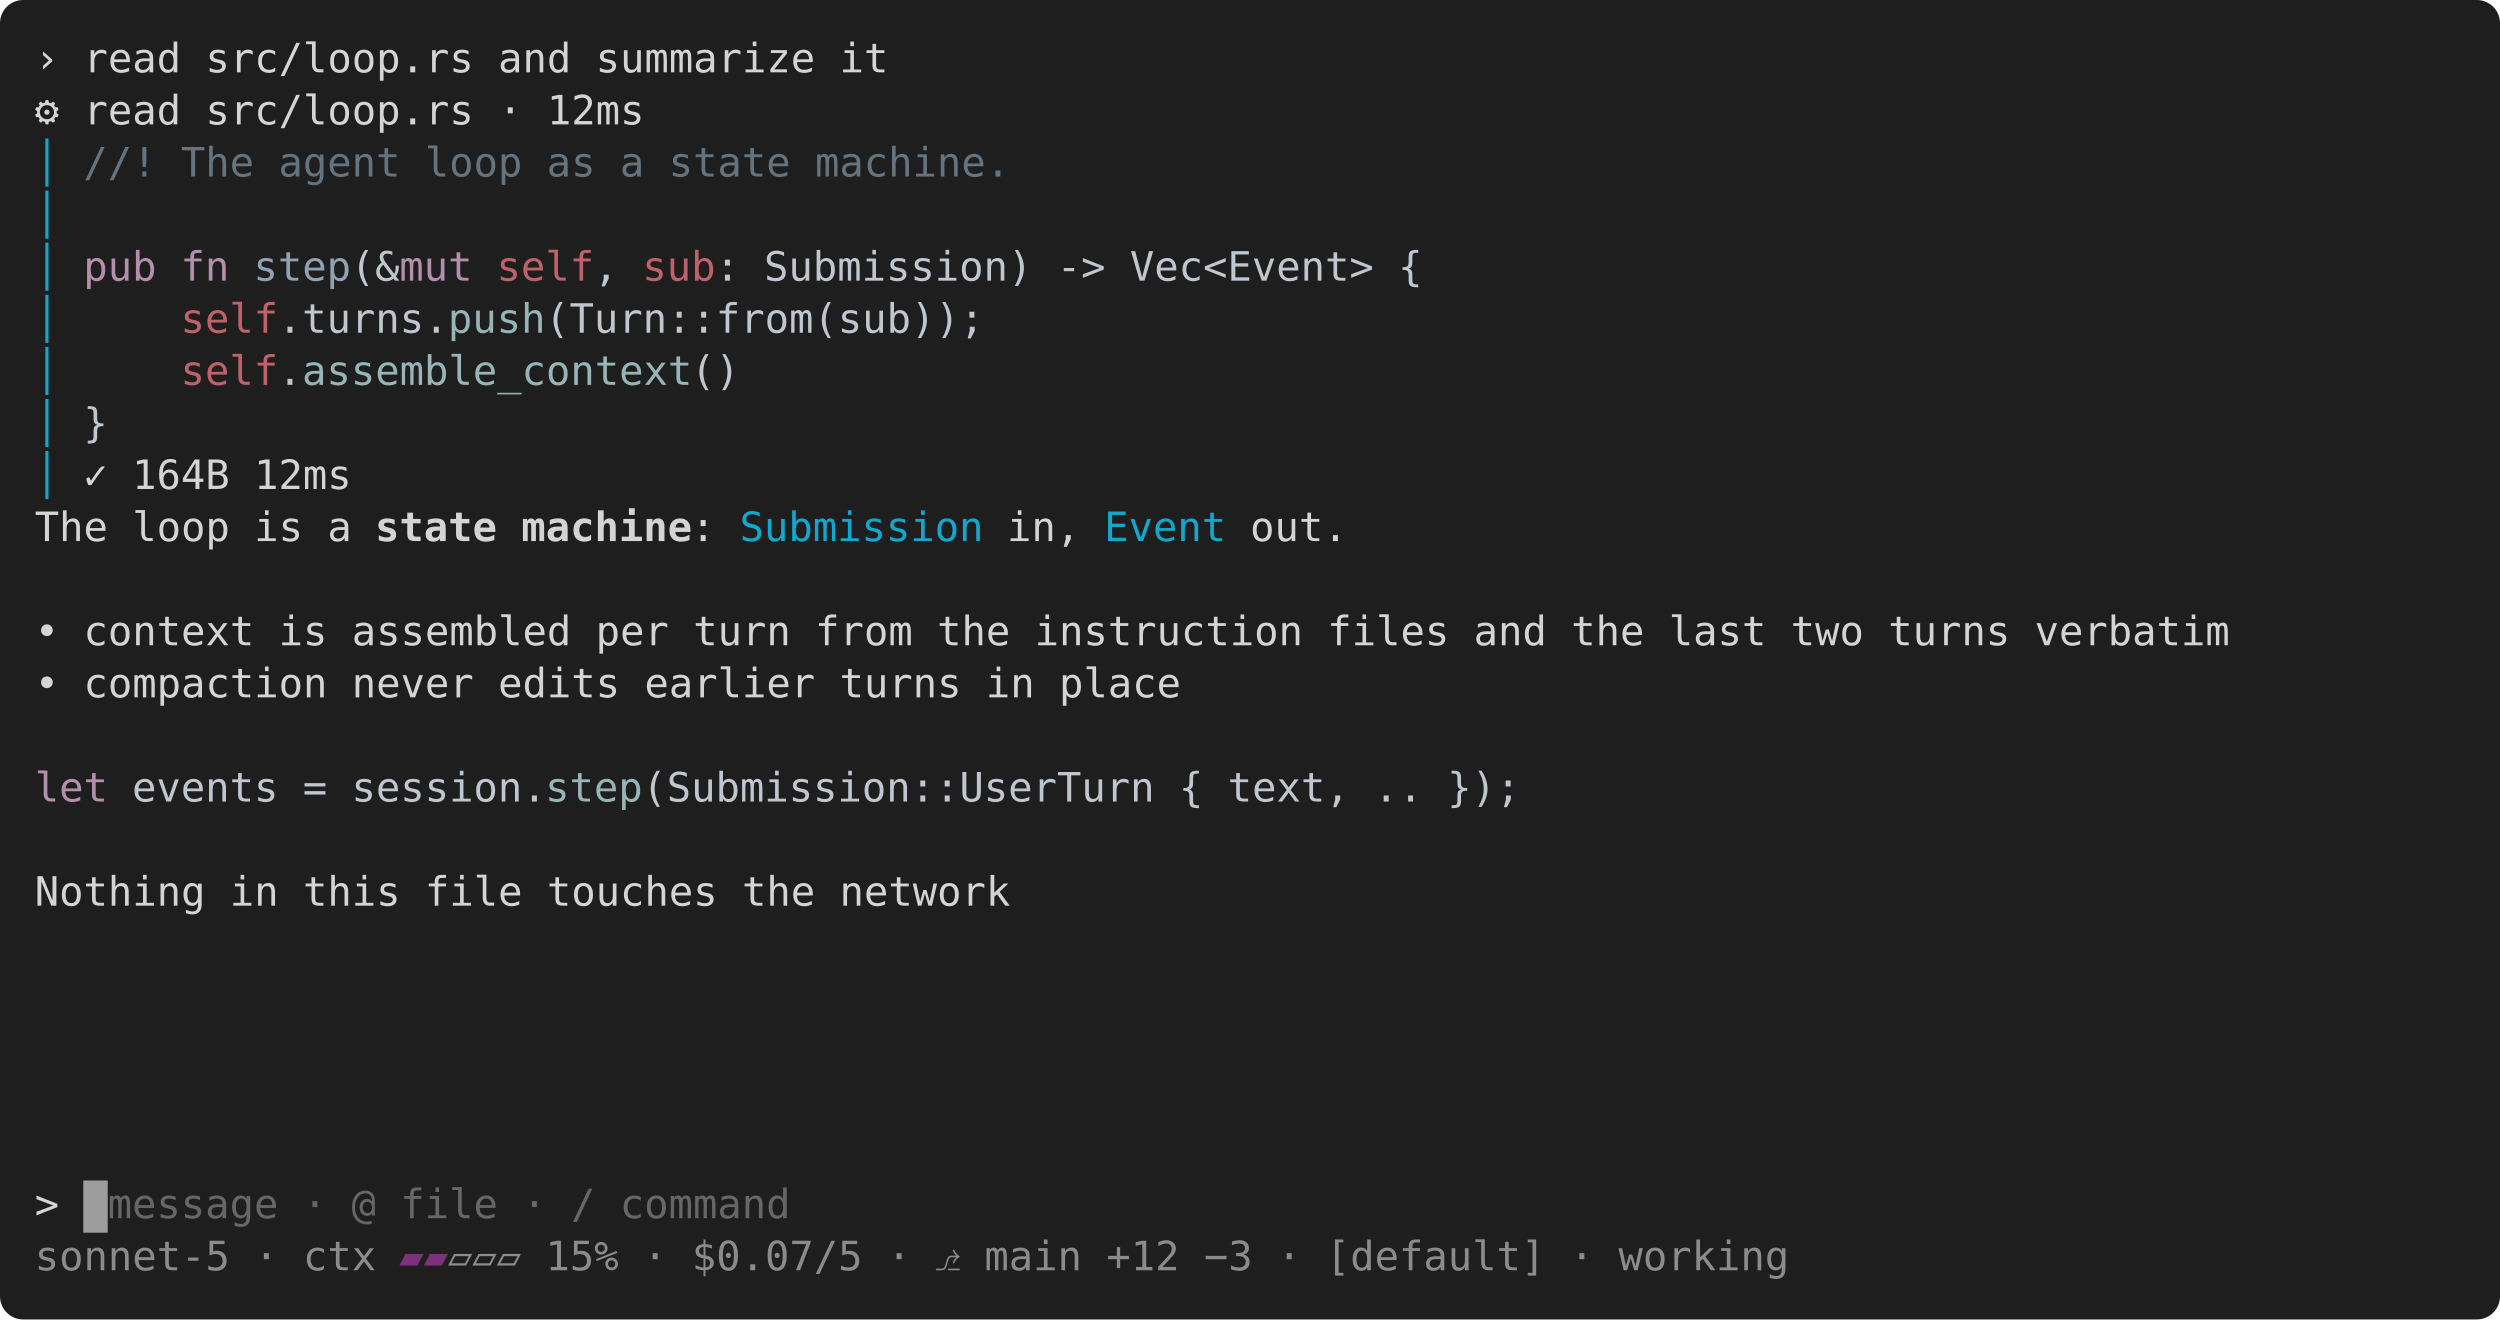
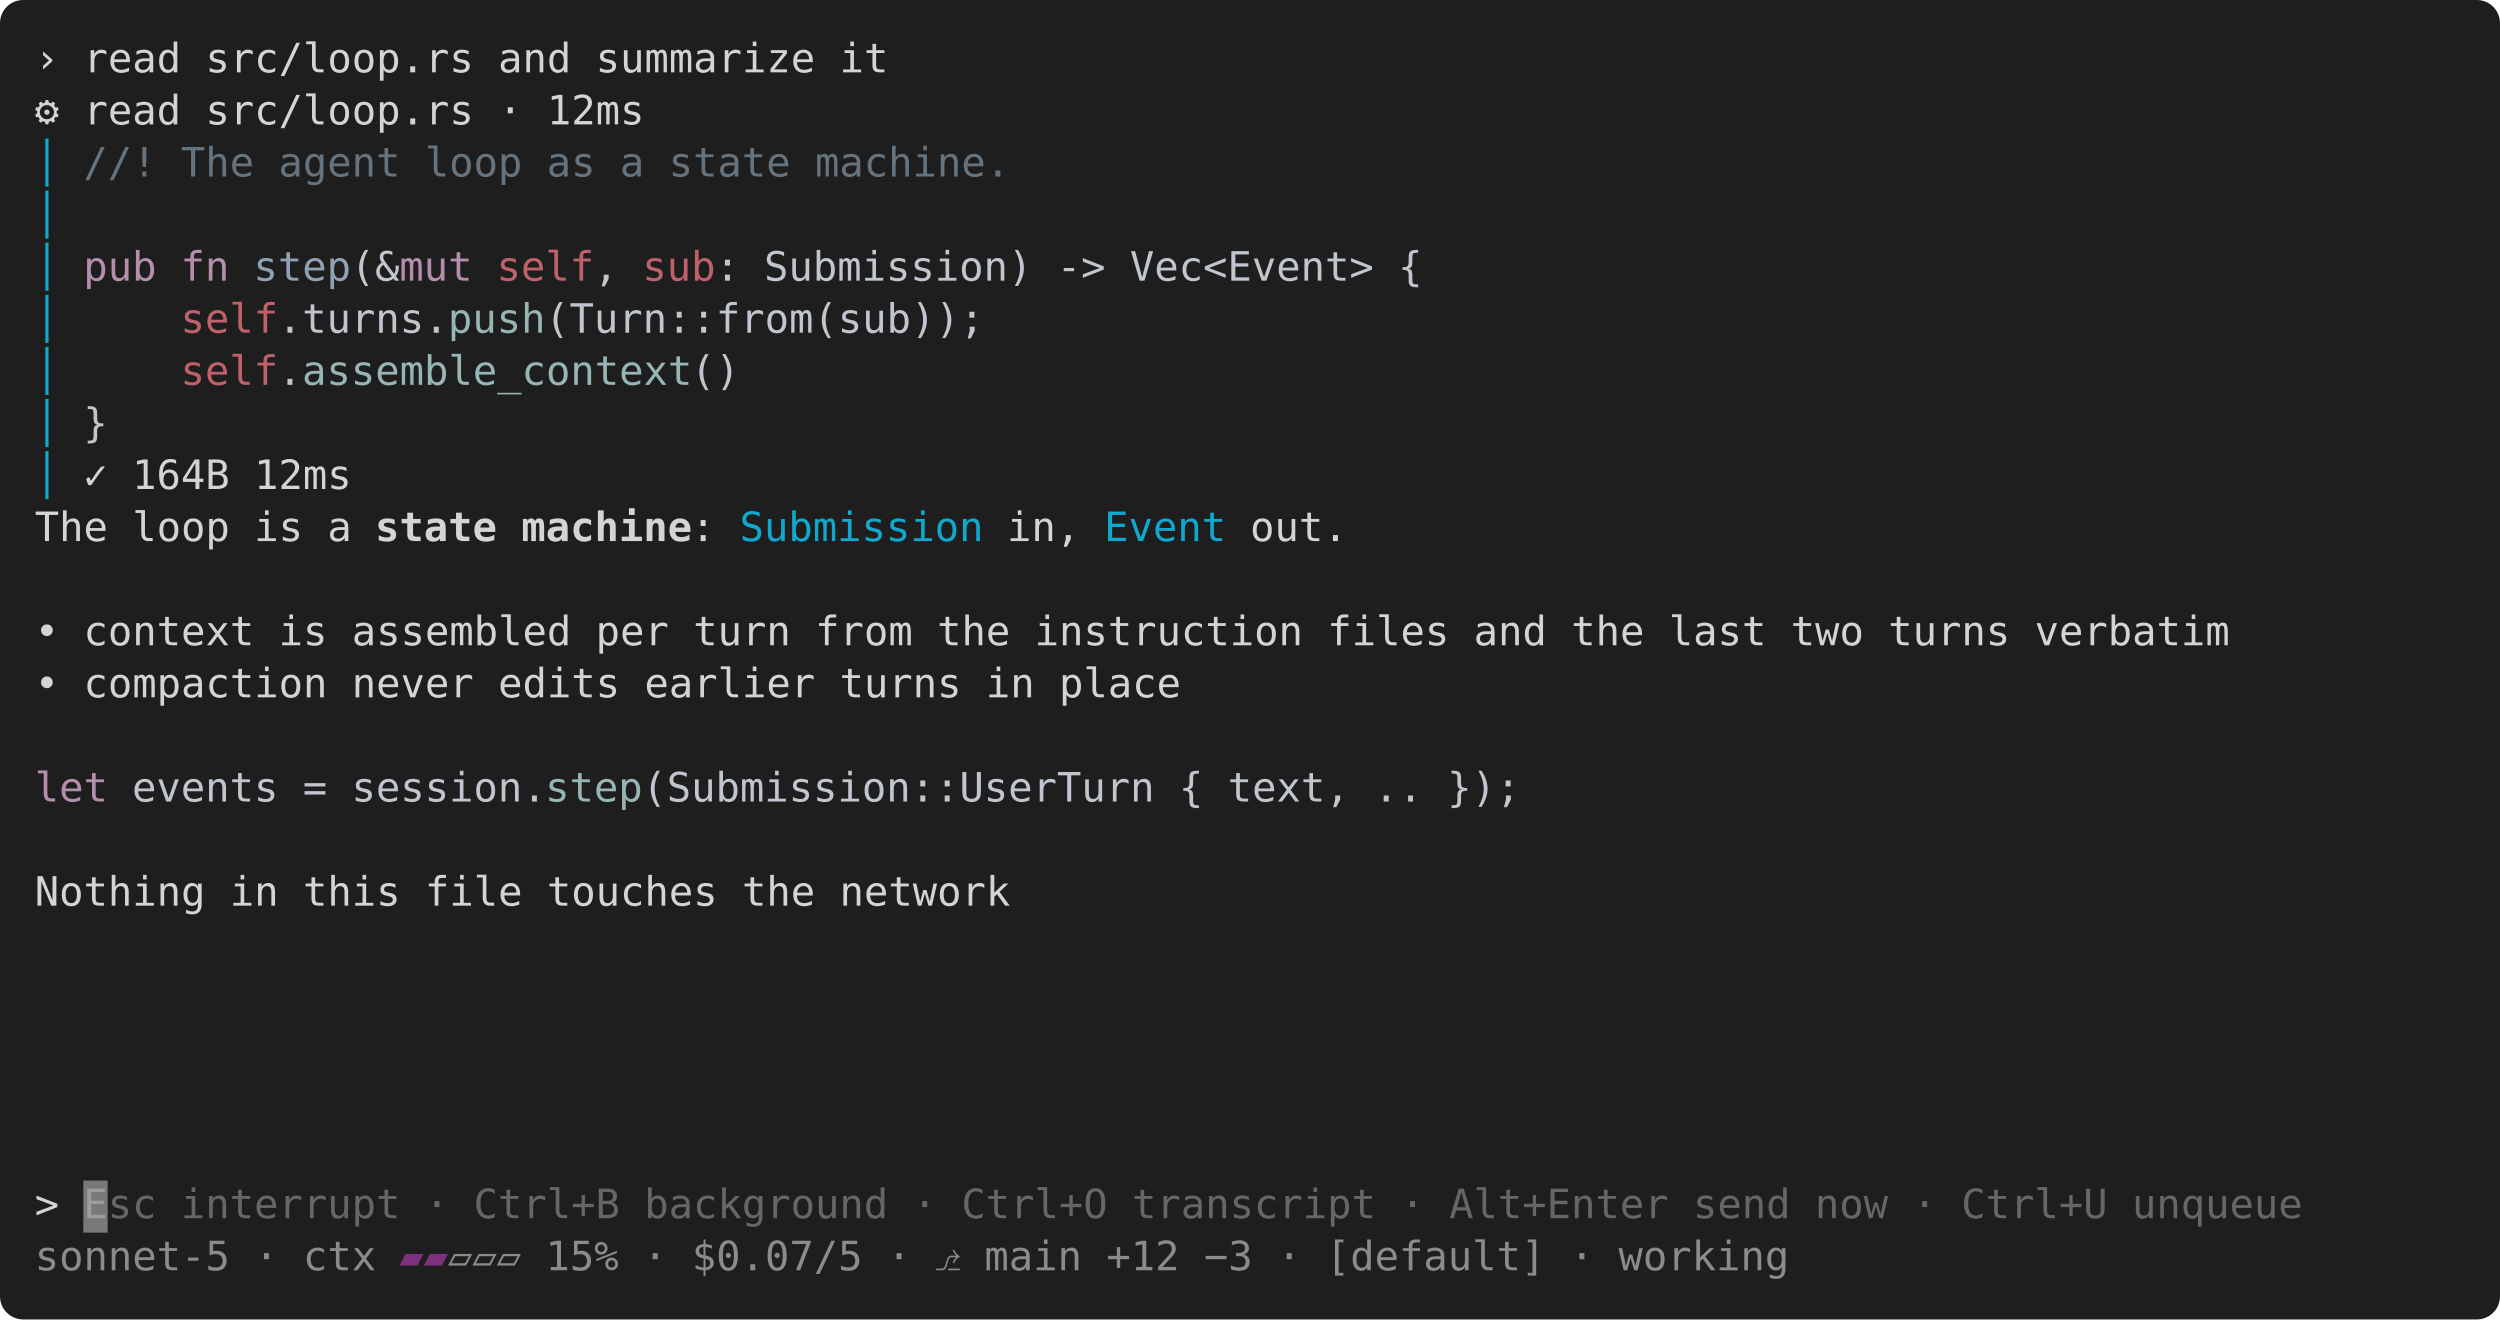
<svg xmlns="http://www.w3.org/2000/svg" width="864" height="456" viewBox="0 0 864 456" font-family="SF Mono, Menlo, DejaVu Sans Mono, Consolas, monospace" font-size="14">
  <rect width="100%" height="100%" rx="8" fill="#1e1e1e" />
  <text x="12.0" y="25.0" textLength="840.0" lengthAdjust="spacingAndGlyphs" xml:space="preserve" fill="#d4d4d4">› read src/loop.rs and summarize it                                                                 </text>
  <text x="12.0" y="43.0" textLength="840.0" lengthAdjust="spacingAndGlyphs" xml:space="preserve" fill="#d4d4d4">⚙ read src/loop.rs · 12ms                                                                           </text>
  <text x="12.0" y="61.0" textLength="16.8" lengthAdjust="spacingAndGlyphs" xml:space="preserve" fill="#11a8cd">│ </text>
  <text x="28.8" y="61.0" textLength="319.2" lengthAdjust="spacingAndGlyphs" xml:space="preserve" fill="#65737e">//! The agent loop as a state machine.</text>
  <text x="12.0" y="79.0" textLength="16.8" lengthAdjust="spacingAndGlyphs" xml:space="preserve" fill="#11a8cd">│ </text>
  <text x="12.0" y="97.0" textLength="16.8" lengthAdjust="spacingAndGlyphs" xml:space="preserve" fill="#11a8cd">│ </text>
  <text x="28.8" y="97.0" textLength="25.2" lengthAdjust="spacingAndGlyphs" xml:space="preserve" fill="#b48ead">pub</text>
  <text x="62.4" y="97.0" textLength="16.8" lengthAdjust="spacingAndGlyphs" xml:space="preserve" fill="#b48ead">fn</text>
  <text x="87.6" y="97.0" textLength="33.6" lengthAdjust="spacingAndGlyphs" xml:space="preserve" fill="#8fa1b3">step</text>
  <text x="121.2" y="97.0" textLength="16.8" lengthAdjust="spacingAndGlyphs" xml:space="preserve" fill="#c0c5ce">(&amp;</text>
  <text x="138.0" y="97.0" textLength="25.2" lengthAdjust="spacingAndGlyphs" xml:space="preserve" fill="#b48ead">mut</text>
  <text x="171.6" y="97.0" textLength="33.6" lengthAdjust="spacingAndGlyphs" xml:space="preserve" fill="#bf616a">self</text>
  <text x="205.2" y="97.0" textLength="16.8" lengthAdjust="spacingAndGlyphs" xml:space="preserve" fill="#c0c5ce">, </text>
  <text x="222.0" y="97.0" textLength="25.2" lengthAdjust="spacingAndGlyphs" xml:space="preserve" fill="#bf616a">sub</text>
  <text x="247.2" y="97.0" textLength="243.6" lengthAdjust="spacingAndGlyphs" xml:space="preserve" fill="#c0c5ce">: Submission) -&gt; Vec&lt;Event&gt; {</text>
  <text x="12.0" y="115.0" textLength="16.8" lengthAdjust="spacingAndGlyphs" xml:space="preserve" fill="#11a8cd">│ </text>
  <text x="62.4" y="115.0" textLength="33.6" lengthAdjust="spacingAndGlyphs" xml:space="preserve" fill="#bf616a">self</text>
  <text x="96.0" y="115.0" textLength="58.8" lengthAdjust="spacingAndGlyphs" xml:space="preserve" fill="#c0c5ce">.turns.</text>
  <text x="154.8" y="115.0" textLength="33.6" lengthAdjust="spacingAndGlyphs" xml:space="preserve" fill="#96b5b4">push</text>
  <text x="188.4" y="115.0" textLength="151.2" lengthAdjust="spacingAndGlyphs" xml:space="preserve" fill="#c0c5ce">(Turn::from(sub));</text>
  <text x="12.0" y="133.0" textLength="16.8" lengthAdjust="spacingAndGlyphs" xml:space="preserve" fill="#11a8cd">│ </text>
  <text x="62.4" y="133.0" textLength="33.6" lengthAdjust="spacingAndGlyphs" xml:space="preserve" fill="#bf616a">self</text>
  <text x="96.0" y="133.0" textLength="8.4" lengthAdjust="spacingAndGlyphs" xml:space="preserve" fill="#c0c5ce">.</text>
  <text x="104.4" y="133.0" textLength="134.4" lengthAdjust="spacingAndGlyphs" xml:space="preserve" fill="#96b5b4">assemble_context</text>
  <text x="238.8" y="133.0" textLength="16.8" lengthAdjust="spacingAndGlyphs" xml:space="preserve" fill="#c0c5ce">()</text>
  <text x="12.0" y="151.0" textLength="16.8" lengthAdjust="spacingAndGlyphs" xml:space="preserve" fill="#11a8cd">│ </text>
  <text x="28.8" y="151.0" textLength="8.4" lengthAdjust="spacingAndGlyphs" xml:space="preserve" fill="#c0c5ce">}</text>
  <text x="12.0" y="169.0" textLength="16.8" lengthAdjust="spacingAndGlyphs" xml:space="preserve" fill="#11a8cd">│ </text>
  <text x="28.8" y="169.0" textLength="823.2" lengthAdjust="spacingAndGlyphs" xml:space="preserve" fill="#d4d4d4">✓ 164B 12ms                                                                                       </text>
  <text x="12.0" y="187.0" textLength="117.6" lengthAdjust="spacingAndGlyphs" xml:space="preserve" fill="#d4d4d4">The loop is a </text>
  <text x="129.6" y="187.0" textLength="109.2" lengthAdjust="spacingAndGlyphs" xml:space="preserve" fill="#d4d4d4" font-weight="bold">state machine</text>
  <text x="238.8" y="187.0" textLength="16.8" lengthAdjust="spacingAndGlyphs" xml:space="preserve" fill="#d4d4d4">: </text>
  <text x="255.6" y="187.0" textLength="84.0" lengthAdjust="spacingAndGlyphs" xml:space="preserve" fill="#11a8cd">Submission</text>
  <text x="339.6" y="187.0" textLength="42.0" lengthAdjust="spacingAndGlyphs" xml:space="preserve" fill="#d4d4d4"> in, </text>
  <text x="381.6" y="187.0" textLength="42.0" lengthAdjust="spacingAndGlyphs" xml:space="preserve" fill="#11a8cd">Event</text>
  <text x="423.6" y="187.0" textLength="428.4" lengthAdjust="spacingAndGlyphs" xml:space="preserve" fill="#d4d4d4"> out.                                              </text>
  <text x="12.0" y="223.0" textLength="840.0" lengthAdjust="spacingAndGlyphs" xml:space="preserve" fill="#d4d4d4">• context is assembled per turn from the instruction files and the last two turns verbatim          </text>
  <text x="12.0" y="241.0" textLength="840.0" lengthAdjust="spacingAndGlyphs" xml:space="preserve" fill="#d4d4d4">• compaction never edits earlier turns in place                                                     </text>
  <text x="12.0" y="277.0" textLength="25.2" lengthAdjust="spacingAndGlyphs" xml:space="preserve" fill="#b48ead">let</text>
  <text x="37.2" y="277.0" textLength="151.2" lengthAdjust="spacingAndGlyphs" xml:space="preserve" fill="#c0c5ce"> events = session.</text>
  <text x="188.4" y="277.0" textLength="33.6" lengthAdjust="spacingAndGlyphs" xml:space="preserve" fill="#96b5b4">step</text>
  <text x="222.0" y="277.0" textLength="302.4" lengthAdjust="spacingAndGlyphs" xml:space="preserve" fill="#c0c5ce">(Submission::UserTurn { text, .. });</text>
  <text x="12.0" y="313.0" textLength="840.0" lengthAdjust="spacingAndGlyphs" xml:space="preserve" fill="#d4d4d4">Nothing in this file touches the network                                                            </text>
  <text x="12.0" y="421.0" textLength="16.8" lengthAdjust="spacingAndGlyphs" xml:space="preserve" fill="#d4d4d4">&gt; </text>
-   <rect x="28.8" y="408.0" width="8.4" height="18" fill="#666666" />
-   <text x="37.2" y="421.0" textLength="235.2" lengthAdjust="spacingAndGlyphs" xml:space="preserve" fill="#666666">message · @ file · / command</text>
+   <text x="28.8" y="421.0" textLength="823.2" lengthAdjust="spacingAndGlyphs" xml:space="preserve" fill="#666666">Esc interrupt · Ctrl+B background · Ctrl+O transcript · Alt+Enter send now · Ctrl+U unqueue       </text>
  <text x="12.0" y="439.0" textLength="126.0" lengthAdjust="spacingAndGlyphs" xml:space="preserve" fill="#d4d4d4" fill-opacity="0.6">sonnet-5 · ctx </text>
  <text x="138.0" y="439.0" textLength="16.8" lengthAdjust="spacingAndGlyphs" xml:space="preserve" fill="#bc3fbc" fill-opacity="0.6">▰▰</text>
  <text x="154.8" y="439.0" textLength="697.2" lengthAdjust="spacingAndGlyphs" xml:space="preserve" fill="#d4d4d4" fill-opacity="0.6">▱▱▱ 15% · $0.07/5 · ⎇ main +12 −3 · [default] · working                            </text>
  <rect x="28.8" y="408.0" width="8.4" height="18" fill="#d4d4d4" fill-opacity="0.5" />
</svg>
